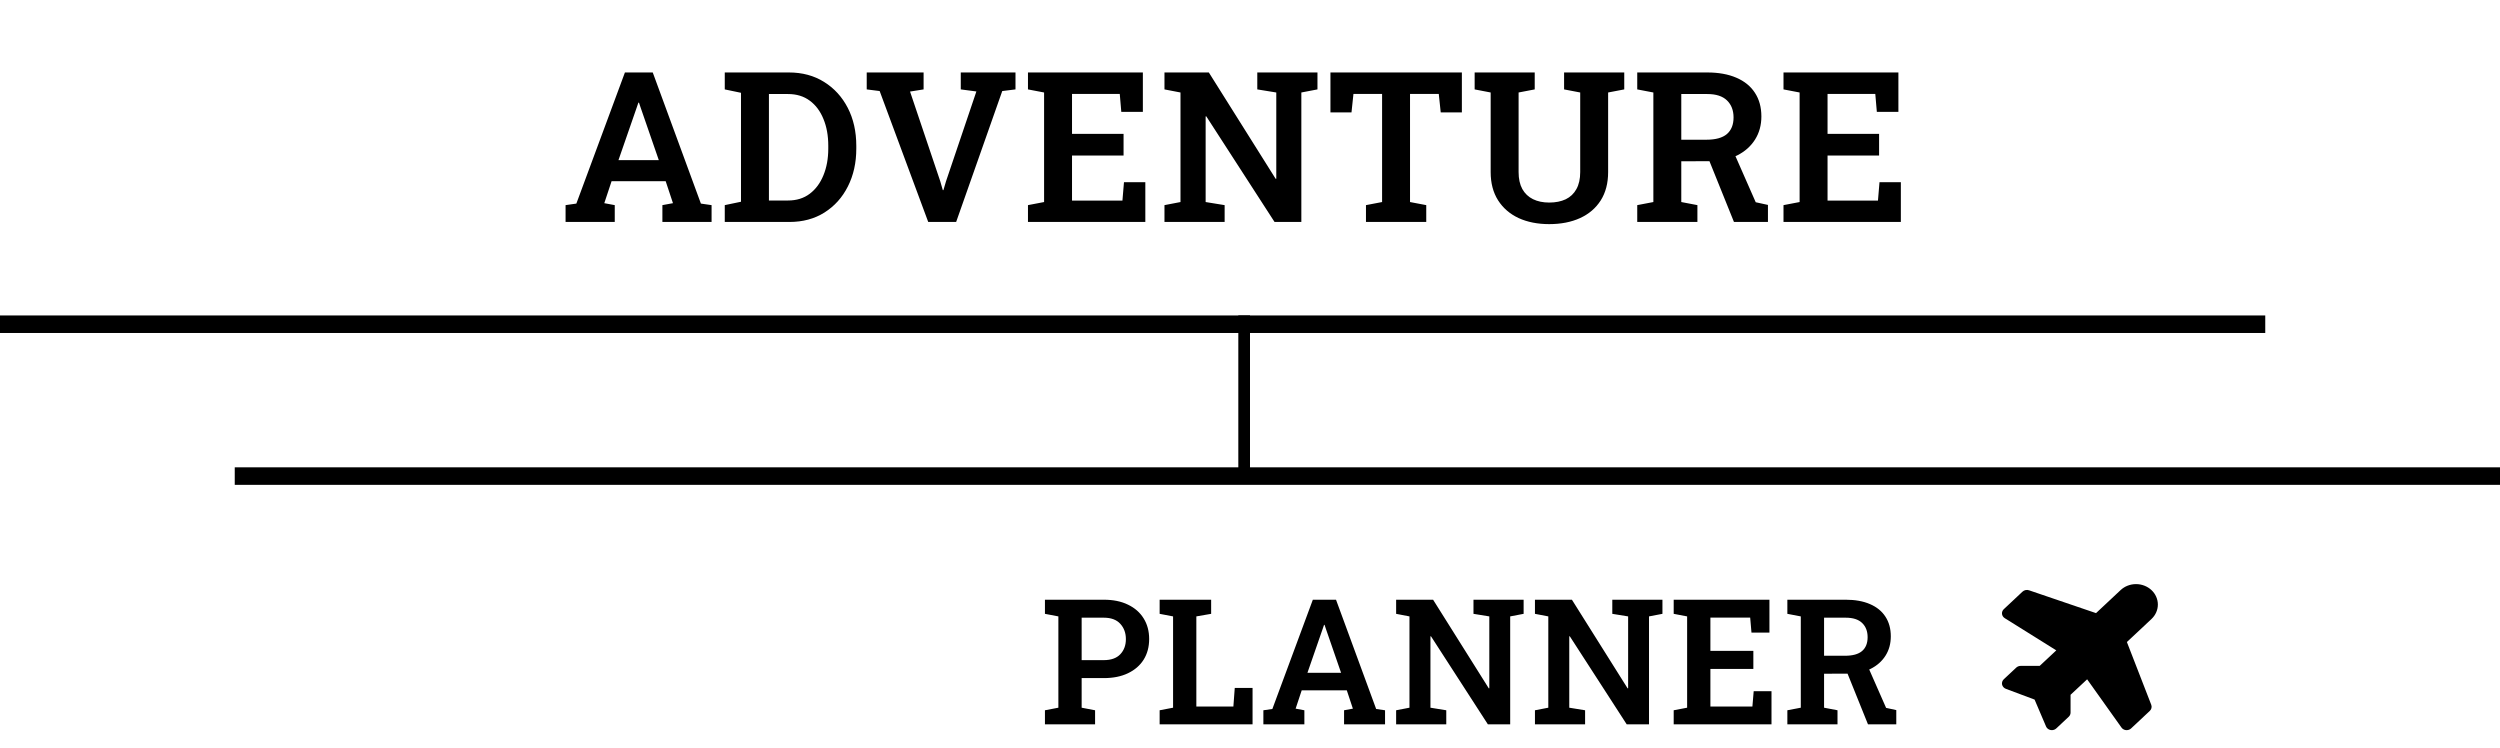
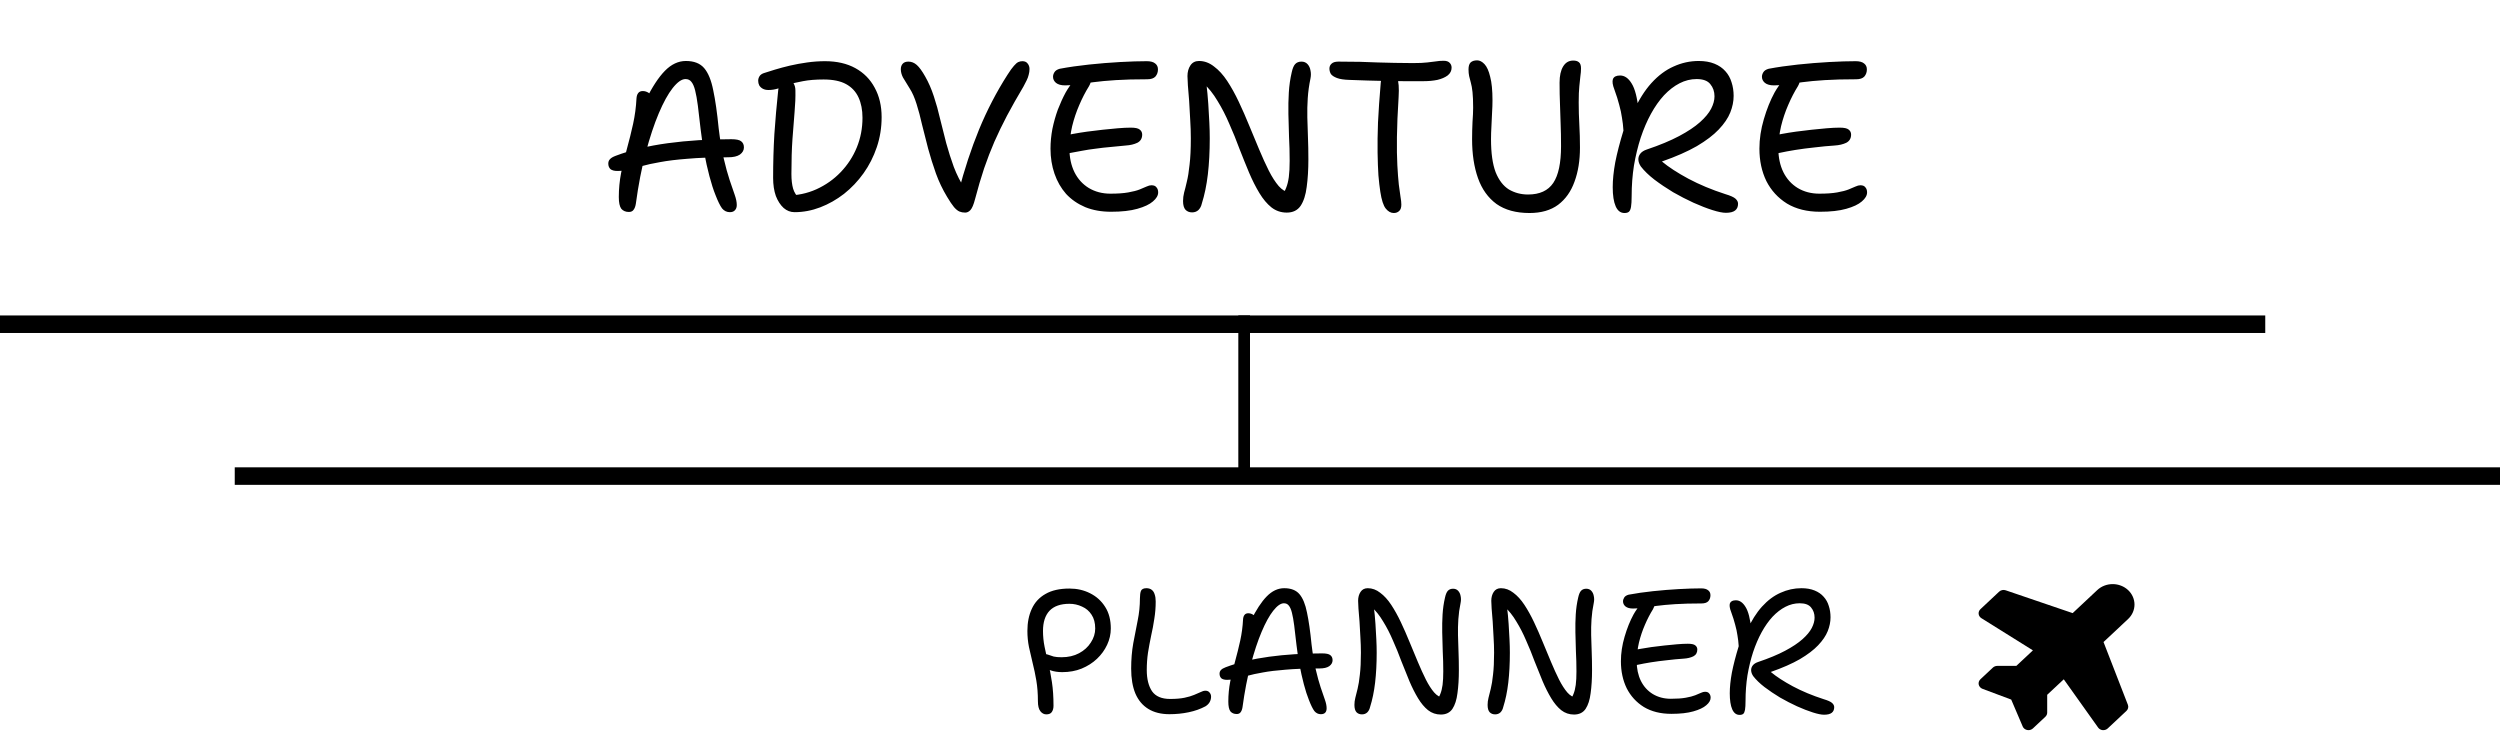
<svg xmlns="http://www.w3.org/2000/svg" width="214" height="64" viewBox="0 0 214 64" fill="none">
  <line y1="27.753" x2="193.906" y2="27.753" stroke="black" stroke-width="1.5" />
  <line x1="20.094" y1="40.753" x2="214" y2="40.753" stroke="black" stroke-width="1.5" />
  <line x1="106.5" y1="27" x2="106.5" y2="41" stroke="black" />
-   <path d="M48.413 19V17.559L49.336 17.427L53.493 6.203H55.875L59.997 17.427L60.911 17.559V19H56.701V17.559L57.606 17.392L56.982 15.511H52.351L51.727 17.392L52.623 17.559V19H48.413ZM52.94 13.709H56.394L54.82 9.156L54.697 8.787H54.645L54.513 9.174L52.94 13.709ZM62.04 19V17.559L63.429 17.269V7.943L62.04 7.653V6.203H63.429H67.534C68.676 6.203 69.678 6.473 70.539 7.012C71.407 7.551 72.083 8.292 72.57 9.235C73.056 10.179 73.299 11.263 73.299 12.487V12.725C73.299 13.932 73.059 15.01 72.578 15.959C72.104 16.902 71.436 17.646 70.575 18.191C69.719 18.73 68.72 19 67.578 19H62.04ZM65.82 17.163H67.454C68.187 17.163 68.808 16.97 69.318 16.583C69.828 16.196 70.217 15.669 70.487 15.001C70.762 14.333 70.9 13.574 70.9 12.725V12.47C70.9 11.608 70.762 10.847 70.487 10.185C70.217 9.517 69.828 8.995 69.318 8.62C68.808 8.239 68.187 8.049 67.454 8.049H65.82V17.163ZM79.456 19L75.299 7.794L74.191 7.653V6.203H79.06V7.653L77.9 7.838L80.484 15.511L80.704 16.275H80.757L80.976 15.528L83.578 7.829L82.242 7.653V6.203H86.926V7.653L85.793 7.794L81.846 19H79.456ZM87.994 19V17.559L89.374 17.295V7.917L87.994 7.653V6.203H97.829V9.578H95.983L95.852 8.04H91.765V11.459H96.177V13.313H91.765V17.172H96.08L96.212 15.599H98.04V19H87.994ZM99.679 19V17.559L101.05 17.295V7.917L99.679 7.653V6.203H101.05H103.476L109.198 15.309L109.25 15.3V7.917L107.624 7.653V6.203H111.395H112.775V7.653L111.395 7.917V19H109.101L103.256 9.956L103.203 9.965V17.295L104.829 17.559V19H99.679ZM116.927 19V17.559L118.307 17.295V8.04H115.855L115.688 9.622H113.886V6.203H125.136V9.622H123.326L123.159 8.04H120.698V17.295L122.087 17.559V19H116.927ZM132.611 19.185C131.621 19.185 130.748 19.012 129.992 18.666C129.242 18.314 128.656 17.808 128.234 17.145C127.812 16.477 127.601 15.672 127.601 14.729V7.917L126.23 7.653V6.203H131.372V7.653L129.992 7.917V14.729C129.992 15.309 130.098 15.792 130.309 16.179C130.525 16.565 130.83 16.855 131.223 17.049C131.615 17.242 132.078 17.339 132.611 17.339C133.156 17.339 133.628 17.245 134.026 17.058C134.425 16.864 134.729 16.574 134.94 16.188C135.157 15.801 135.266 15.315 135.266 14.729V7.917L133.886 7.653V6.203H139.036V7.653L137.656 7.917V14.729C137.656 15.678 137.445 16.486 137.023 17.154C136.601 17.816 136.013 18.32 135.257 18.666C134.501 19.012 133.619 19.185 132.611 19.185ZM140.148 19V17.559L141.528 17.295V7.917L140.148 7.653V6.203H146.142C147.109 6.203 147.938 6.353 148.629 6.651C149.326 6.95 149.857 7.381 150.22 7.943C150.589 8.506 150.774 9.18 150.774 9.965C150.774 10.715 150.592 11.377 150.229 11.951C149.865 12.525 149.356 12.977 148.699 13.305C148.049 13.627 147.293 13.791 146.432 13.797L143.918 13.806V17.295L145.298 17.559V19H140.148ZM148.427 19L146.124 13.287L148.322 12.839L150.29 17.312L151.336 17.541V19H148.427ZM143.918 11.96H146.063C146.854 11.96 147.44 11.799 147.821 11.477C148.201 11.148 148.392 10.674 148.392 10.053C148.392 9.443 148.204 8.957 147.829 8.594C147.454 8.23 146.892 8.049 146.142 8.049H143.918V11.96ZM152.668 19V17.559L154.047 17.295V7.917L152.668 7.653V6.203H162.503V9.578H160.657L160.525 8.04H156.438V11.459H160.85V13.313H156.438V17.172H160.753L160.885 15.599H162.713V19H152.668Z" fill="black" />
-   <path d="M89.447 62V60.799L90.597 60.579V52.764L89.447 52.544V51.336H90.597H94.486C95.291 51.336 95.982 51.477 96.559 51.761C97.14 52.039 97.586 52.432 97.899 52.94C98.211 53.443 98.368 54.029 98.368 54.698C98.368 55.372 98.211 55.96 97.899 56.463C97.586 56.961 97.14 57.349 96.559 57.627C95.982 57.906 95.291 58.045 94.486 58.045H92.589V60.579L93.739 60.799V62H89.447ZM92.589 56.507H94.486C95.111 56.507 95.582 56.338 95.899 56.002C96.217 55.665 96.376 55.235 96.376 54.712C96.376 54.185 96.217 53.748 95.899 53.401C95.582 53.05 95.111 52.874 94.486 52.874H92.589V56.507ZM99.265 62V60.799L100.415 60.579V52.764L99.265 52.544V51.336H100.415H102.407H103.674V52.544L102.407 52.764V60.477H105.578L105.695 58.887H107.219V62H99.265ZM108.145 62V60.799L108.914 60.689L112.379 51.336H114.363L117.799 60.689L118.56 60.799V62H115.052V60.799L115.806 60.66L115.286 59.092H111.426L110.906 60.66L111.654 60.799V62H108.145ZM111.917 57.591H114.796L113.485 53.797L113.382 53.489H113.338L113.228 53.812L111.917 57.591ZM119.509 62V60.799L120.651 60.579V52.764L119.509 52.544V51.336H120.651H122.673L127.441 58.924L127.485 58.916V52.764L126.13 52.544V51.336H129.272H130.422V52.544L129.272 52.764V62H127.36L122.49 54.463L122.446 54.471V60.579L123.801 60.799V62H119.509ZM131.392 62V60.799L132.535 60.579V52.764L131.392 52.544V51.336H132.535H134.556L139.324 58.924L139.368 58.916V52.764L138.013 52.544V51.336H141.155H142.305V52.544L141.155 52.764V62H139.244L134.373 54.463L134.329 54.471V60.579L135.684 60.799V62H131.392ZM143.268 62V60.799L144.418 60.579V52.764L143.268 52.544V51.336H151.464V54.148H149.926L149.816 52.867H146.41V55.716H150.087V57.261H146.41V60.477H150.006L150.116 59.166H151.64V62H143.268ZM152.998 62V60.799L154.148 60.579V52.764L152.998 52.544V51.336H157.993C158.799 51.336 159.49 51.46 160.066 51.709C160.647 51.959 161.089 52.317 161.392 52.786C161.699 53.255 161.853 53.816 161.853 54.471C161.853 55.096 161.702 55.648 161.399 56.126C161.096 56.605 160.671 56.98 160.125 57.254C159.583 57.523 158.953 57.659 158.235 57.664L156.14 57.671V60.579L157.29 60.799V62H152.998ZM159.898 62L157.979 57.239L159.81 56.866L161.45 60.594L162.322 60.784V62H159.898ZM156.14 56.133H157.927C158.587 56.133 159.075 55.999 159.392 55.73C159.71 55.457 159.868 55.062 159.868 54.544C159.868 54.036 159.712 53.631 159.4 53.328C159.087 53.025 158.618 52.874 157.993 52.874H156.14V56.133Z" fill="black" />
-   <path d="M184.147 60.329C184.182 60.418 184.188 60.515 184.166 60.608C184.144 60.701 184.095 60.786 184.023 60.853L182.422 62.353C182.372 62.4 182.313 62.437 182.248 62.462C182.184 62.487 182.114 62.5 182.044 62.5C182.026 62.501 182.009 62.501 181.991 62.5C181.913 62.493 181.837 62.469 181.769 62.431C181.701 62.393 181.643 62.342 181.6 62.28L178.659 58.148L177.24 59.474V61C177.24 61.132 177.184 61.259 177.084 61.353C177.084 61.353 176.15 62.232 176.025 62.346C175.973 62.397 175.909 62.437 175.839 62.463C175.709 62.513 175.562 62.512 175.432 62.461C175.302 62.41 175.199 62.313 175.145 62.191L175.141 62.182L174.16 59.884L171.703 58.964C171.621 58.933 171.548 58.884 171.492 58.82C171.435 58.757 171.396 58.681 171.378 58.6C171.36 58.519 171.364 58.435 171.39 58.356C171.415 58.277 171.461 58.205 171.523 58.146L172.591 57.146C172.641 57.1 172.7 57.063 172.765 57.038C172.83 57.013 172.9 57 172.97 57H174.598L176.017 55.671L171.607 52.916C171.541 52.875 171.486 52.82 171.445 52.757C171.404 52.694 171.379 52.622 171.371 52.549C171.364 52.475 171.373 52.401 171.4 52.331C171.427 52.261 171.469 52.198 171.525 52.146L173.126 50.646C173.198 50.578 173.289 50.532 173.388 50.511C173.487 50.49 173.591 50.497 173.686 50.529L179.42 52.483L181.524 50.512C181.874 50.184 182.349 49.999 182.845 49.999C183.09 49.999 183.333 50.045 183.559 50.133C183.786 50.221 183.992 50.349 184.166 50.512C184.339 50.674 184.477 50.867 184.57 51.08C184.664 51.292 184.713 51.52 184.713 51.749C184.713 51.979 184.664 52.207 184.57 52.419C184.477 52.631 184.339 52.824 184.166 52.987L182.062 54.958L184.147 60.329Z" fill="black" />
+   <path d="M62.474 18.162C62.21 18.162 61.988 18.054 61.808 17.838C61.64 17.61 61.454 17.232 61.25 16.704C61.07 16.26 60.896 15.72 60.728 15.084C60.56 14.448 60.41 13.776 60.278 13.068C60.146 12.36 60.044 11.688 59.972 11.052C59.888 10.272 59.81 9.606 59.738 9.054C59.666 8.502 59.588 8.064 59.504 7.74C59.42 7.404 59.312 7.158 59.18 7.002C59.06 6.846 58.892 6.768 58.676 6.768C58.352 6.768 57.986 7.026 57.578 7.542C57.182 8.046 56.786 8.766 56.39 9.702C55.994 10.638 55.622 11.76 55.274 13.068C54.926 14.376 54.644 15.834 54.428 17.442C54.392 17.67 54.326 17.844 54.23 17.964C54.146 18.084 54.014 18.144 53.834 18.144C53.558 18.144 53.342 18.054 53.186 17.874C53.042 17.682 52.97 17.346 52.97 16.866C52.97 16.17 53.036 15.48 53.168 14.796C53.312 14.1 53.48 13.404 53.672 12.708C53.864 12.012 54.038 11.31 54.194 10.602C54.35 9.882 54.446 9.162 54.482 8.442C54.494 8.238 54.542 8.082 54.626 7.974C54.71 7.854 54.842 7.794 55.022 7.794C55.19 7.794 55.352 7.842 55.508 7.938C55.664 8.034 55.808 8.184 55.94 8.388L55.274 8.568C55.826 7.452 56.372 6.618 56.912 6.066C57.464 5.502 58.064 5.22 58.712 5.22C59.408 5.22 59.93 5.424 60.278 5.832C60.626 6.24 60.884 6.87 61.052 7.722C61.232 8.562 61.388 9.654 61.52 10.998C61.64 11.994 61.784 12.852 61.952 13.572C62.12 14.292 62.288 14.904 62.456 15.408C62.624 15.912 62.768 16.332 62.888 16.668C63.008 17.004 63.068 17.298 63.068 17.55C63.068 17.742 63.014 17.892 62.906 18C62.81 18.108 62.666 18.162 62.474 18.162ZM52.844 14.634C52.58 14.634 52.382 14.58 52.25 14.472C52.13 14.352 52.07 14.196 52.07 14.004C52.07 13.848 52.118 13.722 52.214 13.626C52.31 13.518 52.472 13.422 52.7 13.338C53.996 12.846 55.484 12.486 57.164 12.258C58.844 12.03 60.656 11.916 62.6 11.916C63.02 11.916 63.302 11.976 63.446 12.096C63.602 12.216 63.68 12.39 63.68 12.618C63.68 12.858 63.566 13.062 63.338 13.23C63.11 13.386 62.774 13.464 62.33 13.464C60.95 13.464 59.792 13.506 58.856 13.59C57.92 13.662 57.134 13.758 56.498 13.878C55.874 13.986 55.352 14.1 54.932 14.22C54.512 14.34 54.14 14.442 53.816 14.526C53.504 14.598 53.18 14.634 52.844 14.634ZM68.015 18.162C67.667 18.162 67.355 18.042 67.079 17.802C66.803 17.55 66.581 17.208 66.413 16.776C66.257 16.332 66.179 15.816 66.179 15.228C66.179 13.932 66.215 12.678 66.287 11.466C66.371 10.242 66.479 9.006 66.611 7.758C66.647 7.41 66.725 7.164 66.845 7.02C66.965 6.864 67.151 6.786 67.403 6.786C67.595 6.786 67.757 6.882 67.889 7.074C68.021 7.254 68.087 7.476 68.087 7.74C68.099 8.304 68.075 8.922 68.015 9.594C67.955 10.266 67.895 11.034 67.835 11.898C67.775 12.75 67.745 13.746 67.745 14.886C67.745 15.39 67.793 15.81 67.889 16.146C67.985 16.47 68.171 16.764 68.447 17.028L67.277 16.74C68.225 16.74 69.095 16.56 69.887 16.2C70.679 15.84 71.369 15.354 71.957 14.742C72.557 14.118 73.019 13.41 73.343 12.618C73.667 11.826 73.829 10.98 73.829 10.08C73.829 9.408 73.715 8.826 73.487 8.334C73.259 7.842 72.905 7.464 72.425 7.2C71.945 6.936 71.303 6.804 70.499 6.804C69.815 6.804 69.227 6.852 68.735 6.948C68.255 7.032 67.841 7.134 67.493 7.254C67.157 7.374 66.857 7.482 66.593 7.578C66.329 7.662 66.059 7.704 65.783 7.704C65.591 7.704 65.429 7.668 65.297 7.596C65.165 7.524 65.063 7.428 64.991 7.308C64.931 7.188 64.901 7.056 64.901 6.912C64.901 6.78 64.937 6.654 65.009 6.534C65.081 6.414 65.201 6.324 65.369 6.264C65.633 6.18 65.957 6.078 66.341 5.958C66.737 5.838 67.163 5.724 67.619 5.616C68.087 5.508 68.579 5.418 69.095 5.346C69.611 5.274 70.121 5.238 70.625 5.238C71.633 5.238 72.497 5.436 73.217 5.832C73.937 6.228 74.489 6.786 74.873 7.506C75.269 8.226 75.467 9.066 75.467 10.026C75.467 10.926 75.329 11.784 75.053 12.6C74.777 13.416 74.399 14.16 73.919 14.832C73.439 15.504 72.881 16.092 72.245 16.596C71.609 17.088 70.931 17.472 70.211 17.748C69.491 18.024 68.759 18.162 68.015 18.162ZM82.618 18.198C82.438 18.198 82.276 18.168 82.132 18.108C81.988 18.048 81.832 17.922 81.664 17.73C81.496 17.526 81.298 17.232 81.07 16.848C80.686 16.212 80.368 15.546 80.116 14.85C79.864 14.142 79.642 13.434 79.45 12.726C79.258 12.006 79.084 11.322 78.928 10.674C78.784 10.026 78.628 9.438 78.46 8.91C78.292 8.37 78.1 7.932 77.884 7.596C77.62 7.176 77.422 6.852 77.29 6.624C77.17 6.384 77.11 6.15 77.11 5.922C77.11 5.73 77.164 5.574 77.272 5.454C77.38 5.334 77.542 5.274 77.758 5.274C78.022 5.274 78.262 5.37 78.478 5.562C78.694 5.754 78.934 6.084 79.198 6.552C79.486 7.056 79.732 7.62 79.936 8.244C80.14 8.856 80.32 9.504 80.476 10.188C80.644 10.872 80.818 11.562 80.998 12.258C81.19 12.954 81.406 13.632 81.646 14.292C81.898 14.952 82.21 15.57 82.582 16.146L82.042 16.452C82.546 14.52 83.134 12.732 83.806 11.088C84.49 9.432 85.3 7.872 86.236 6.408C86.464 6.048 86.65 5.79 86.794 5.634C86.938 5.466 87.064 5.358 87.172 5.31C87.28 5.262 87.394 5.238 87.514 5.238C87.718 5.238 87.868 5.304 87.964 5.436C88.072 5.568 88.126 5.724 88.126 5.904C88.126 6.072 88.102 6.24 88.054 6.408C88.018 6.564 87.958 6.726 87.874 6.894C87.802 7.05 87.712 7.224 87.604 7.416C87.076 8.304 86.608 9.132 86.2 9.9C85.804 10.656 85.444 11.4 85.12 12.132C84.808 12.852 84.514 13.614 84.238 14.418C83.974 15.21 83.716 16.086 83.464 17.046C83.344 17.514 83.212 17.826 83.068 17.982C82.936 18.126 82.786 18.198 82.618 18.198ZM95.107 18.126C94.279 18.126 93.541 17.994 92.893 17.73C92.245 17.454 91.699 17.076 91.255 16.596C90.823 16.104 90.493 15.528 90.265 14.868C90.037 14.208 89.923 13.494 89.923 12.726C89.923 12.174 89.977 11.61 90.085 11.034C90.205 10.458 90.361 9.906 90.553 9.378C90.757 8.85 90.979 8.364 91.219 7.92C91.435 7.536 91.669 7.206 91.921 6.93C92.173 6.654 92.461 6.516 92.785 6.516C92.953 6.516 93.091 6.546 93.199 6.606C93.307 6.654 93.367 6.744 93.379 6.876C93.391 6.996 93.337 7.164 93.217 7.38C92.917 7.86 92.641 8.394 92.389 8.982C92.137 9.558 91.933 10.164 91.777 10.8C91.633 11.424 91.555 12.06 91.543 12.708C91.543 13.476 91.687 14.154 91.975 14.742C92.263 15.318 92.671 15.768 93.199 16.092C93.739 16.416 94.357 16.578 95.053 16.578C95.677 16.578 96.187 16.542 96.583 16.47C96.991 16.398 97.315 16.314 97.555 16.218C97.795 16.11 97.993 16.026 98.149 15.966C98.305 15.894 98.443 15.858 98.563 15.858C98.767 15.858 98.911 15.918 98.995 16.038C99.091 16.146 99.139 16.29 99.139 16.47C99.139 16.734 98.989 16.992 98.689 17.244C98.401 17.496 97.957 17.706 97.357 17.874C96.769 18.042 96.019 18.126 95.107 18.126ZM91.651 13.086C91.399 13.146 91.195 13.146 91.039 13.086C90.895 13.014 90.787 12.912 90.715 12.78C90.655 12.636 90.625 12.492 90.625 12.348C90.625 12.144 90.727 11.964 90.931 11.808C91.147 11.64 91.447 11.526 91.831 11.466C92.215 11.394 92.623 11.328 93.055 11.268C93.499 11.208 93.943 11.154 94.387 11.106C94.843 11.058 95.275 11.016 95.683 10.98C96.103 10.944 96.475 10.926 96.799 10.926C97.171 10.926 97.423 10.98 97.555 11.088C97.699 11.196 97.771 11.34 97.771 11.52C97.771 11.844 97.633 12.078 97.357 12.222C97.081 12.354 96.751 12.432 96.367 12.456C95.947 12.492 95.515 12.534 95.071 12.582C94.639 12.618 94.213 12.666 93.793 12.726C93.385 12.774 92.995 12.834 92.623 12.906C92.263 12.966 91.939 13.026 91.651 13.086ZM91.165 7.308C90.829 7.308 90.571 7.236 90.391 7.092C90.223 6.948 90.139 6.774 90.139 6.57C90.139 6.438 90.181 6.306 90.265 6.174C90.349 6.042 90.499 5.946 90.715 5.886C91.483 5.742 92.317 5.622 93.217 5.526C94.129 5.43 95.017 5.358 95.881 5.31C96.757 5.262 97.519 5.238 98.167 5.238C98.491 5.238 98.731 5.304 98.887 5.436C99.043 5.556 99.121 5.724 99.121 5.94C99.121 6.18 99.049 6.384 98.905 6.552C98.761 6.708 98.527 6.786 98.203 6.786C97.159 6.786 96.259 6.81 95.503 6.858C94.759 6.906 94.117 6.966 93.577 7.038C93.049 7.11 92.587 7.176 92.191 7.236C91.807 7.284 91.465 7.308 91.165 7.308ZM102.043 18.18C101.815 18.18 101.629 18.108 101.485 17.964C101.341 17.808 101.269 17.556 101.269 17.208C101.269 16.968 101.299 16.728 101.359 16.488C101.431 16.236 101.509 15.924 101.593 15.552C101.689 15.168 101.767 14.682 101.827 14.094C101.899 13.506 101.935 12.756 101.935 11.844C101.935 11.328 101.917 10.794 101.881 10.242C101.857 9.678 101.827 9.144 101.791 8.64C101.755 8.124 101.719 7.68 101.683 7.308C101.659 6.924 101.647 6.66 101.647 6.516C101.647 6.156 101.731 5.85 101.899 5.598C102.067 5.346 102.313 5.22 102.637 5.22C103.093 5.22 103.519 5.376 103.915 5.688C104.323 5.988 104.701 6.402 105.049 6.93C105.397 7.458 105.727 8.052 106.039 8.712C106.351 9.372 106.651 10.056 106.939 10.764C107.227 11.46 107.509 12.138 107.785 12.798C108.061 13.458 108.337 14.064 108.613 14.616C108.889 15.156 109.171 15.594 109.459 15.93C109.747 16.254 110.053 16.434 110.377 16.47L109.675 16.812C109.855 16.584 109.993 16.344 110.089 16.092C110.197 15.828 110.275 15.516 110.323 15.156C110.371 14.784 110.395 14.322 110.395 13.77C110.395 13.062 110.377 12.378 110.341 11.718C110.317 11.046 110.299 10.392 110.287 9.756C110.275 9.12 110.287 8.508 110.323 7.92C110.359 7.32 110.443 6.738 110.575 6.174C110.647 5.85 110.743 5.622 110.863 5.49C110.995 5.346 111.175 5.274 111.403 5.274C111.619 5.274 111.793 5.346 111.925 5.49C112.057 5.634 112.141 5.814 112.177 6.03C112.225 6.246 112.225 6.474 112.177 6.714C112.057 7.29 111.979 7.854 111.943 8.406C111.907 8.946 111.895 9.492 111.907 10.044C111.919 10.584 111.937 11.154 111.961 11.754C111.985 12.342 111.997 12.972 111.997 13.644C111.997 14.52 111.949 15.306 111.853 16.002C111.769 16.686 111.595 17.226 111.331 17.622C111.067 18.006 110.671 18.198 110.143 18.198C109.651 18.198 109.213 18.048 108.829 17.748C108.457 17.448 108.115 17.04 107.803 16.524C107.491 16.008 107.197 15.426 106.921 14.778C106.645 14.118 106.369 13.434 106.093 12.726C105.829 12.006 105.541 11.298 105.229 10.602C104.929 9.894 104.593 9.24 104.221 8.64C103.861 8.028 103.447 7.512 102.979 7.092L103.249 7.02C103.333 7.704 103.393 8.328 103.429 8.892C103.465 9.456 103.495 9.984 103.519 10.476C103.543 10.956 103.555 11.412 103.555 11.844C103.555 12.972 103.501 13.998 103.393 14.922C103.285 15.846 103.111 16.686 102.871 17.442C102.823 17.658 102.727 17.838 102.583 17.982C102.439 18.114 102.259 18.18 102.043 18.18ZM119.307 18.234C119.055 18.234 118.827 18.108 118.623 17.856C118.419 17.604 118.263 17.124 118.155 16.416C118.095 16.032 118.041 15.564 117.993 15.012C117.957 14.46 117.933 13.812 117.921 13.068C117.909 12.312 117.921 11.448 117.957 10.476C118.005 9.492 118.083 8.364 118.191 7.092C118.215 6.816 118.281 6.6 118.389 6.444C118.509 6.276 118.665 6.192 118.857 6.192C119.229 6.192 119.475 6.348 119.595 6.66C119.727 6.972 119.769 7.524 119.721 8.316C119.637 9.636 119.589 10.776 119.577 11.736C119.565 12.684 119.577 13.488 119.613 14.148C119.649 14.808 119.691 15.36 119.739 15.804C119.799 16.236 119.847 16.584 119.883 16.848C119.931 17.112 119.955 17.334 119.955 17.514C119.955 17.766 119.895 17.946 119.775 18.054C119.655 18.174 119.499 18.234 119.307 18.234ZM121.899 6.948C121.239 6.948 120.633 6.948 120.081 6.948C119.541 6.948 119.031 6.942 118.551 6.93C118.071 6.918 117.585 6.906 117.093 6.894C116.613 6.882 116.091 6.864 115.527 6.84C115.059 6.828 114.699 6.774 114.447 6.678C114.195 6.582 114.021 6.468 113.925 6.336C113.841 6.192 113.799 6.036 113.799 5.868C113.799 5.7 113.859 5.562 113.979 5.454C114.099 5.334 114.297 5.274 114.573 5.274C115.269 5.274 115.887 5.28 116.427 5.292C116.967 5.304 117.471 5.322 117.939 5.346C118.419 5.358 118.899 5.37 119.379 5.382C119.859 5.394 120.381 5.4 120.945 5.4C121.473 5.4 121.881 5.382 122.169 5.346C122.457 5.31 122.703 5.28 122.907 5.256C123.111 5.22 123.333 5.202 123.573 5.202C123.813 5.202 123.987 5.262 124.095 5.382C124.203 5.49 124.257 5.628 124.257 5.796C124.257 6.06 124.143 6.282 123.915 6.462C123.687 6.63 123.393 6.756 123.033 6.84C122.673 6.912 122.295 6.948 121.899 6.948ZM130.925 18.234C129.773 18.234 128.831 17.976 128.099 17.46C127.379 16.932 126.851 16.194 126.515 15.246C126.179 14.298 126.011 13.188 126.011 11.916C126.011 11.424 126.023 10.932 126.047 10.44C126.083 9.948 126.101 9.54 126.101 9.216C126.101 8.664 126.083 8.22 126.047 7.884C126.011 7.548 125.963 7.278 125.903 7.074C125.855 6.858 125.807 6.672 125.759 6.516C125.723 6.348 125.705 6.156 125.705 5.94C125.705 5.664 125.765 5.466 125.885 5.346C126.017 5.226 126.203 5.166 126.443 5.166C126.659 5.166 126.869 5.274 127.073 5.49C127.277 5.706 127.439 6.066 127.559 6.57C127.691 7.062 127.757 7.734 127.757 8.586C127.757 8.91 127.745 9.264 127.721 9.648C127.709 10.02 127.691 10.404 127.667 10.8C127.643 11.196 127.631 11.568 127.631 11.916C127.631 13.104 127.763 14.046 128.027 14.742C128.303 15.426 128.681 15.918 129.161 16.218C129.653 16.506 130.199 16.65 130.799 16.65C131.795 16.65 132.515 16.32 132.959 15.66C133.403 15 133.625 13.95 133.625 12.51C133.625 11.79 133.613 11.148 133.589 10.584C133.577 10.02 133.559 9.468 133.535 8.928C133.511 8.376 133.499 7.758 133.499 7.074C133.499 6.486 133.601 6.024 133.805 5.688C134.009 5.352 134.297 5.184 134.669 5.184C134.885 5.184 135.047 5.232 135.155 5.328C135.275 5.424 135.335 5.598 135.335 5.85C135.335 6.066 135.317 6.288 135.281 6.516C135.257 6.744 135.227 7.032 135.191 7.38C135.155 7.716 135.137 8.178 135.137 8.766C135.137 9.402 135.155 10.038 135.191 10.674C135.227 11.298 135.245 11.952 135.245 12.636C135.245 13.74 135.089 14.712 134.777 15.552C134.477 16.392 134.009 17.052 133.373 17.532C132.737 18 131.921 18.234 130.925 18.234ZM139.057 18.234C138.721 18.234 138.469 18.042 138.301 17.658C138.133 17.274 138.049 16.728 138.049 16.02C138.049 15.396 138.121 14.688 138.265 13.896C138.421 13.104 138.655 12.198 138.967 11.178C138.943 10.782 138.901 10.416 138.841 10.08C138.793 9.732 138.715 9.366 138.607 8.982C138.511 8.598 138.373 8.16 138.193 7.668C138.037 7.272 137.995 6.972 138.067 6.768C138.151 6.564 138.355 6.462 138.679 6.462C139.063 6.462 139.393 6.69 139.669 7.146C139.957 7.602 140.155 8.376 140.263 9.468L139.813 9.576C140.269 8.568 140.785 7.746 141.361 7.11C141.949 6.462 142.585 5.988 143.269 5.688C143.953 5.376 144.667 5.22 145.411 5.22C145.927 5.22 146.377 5.298 146.761 5.454C147.145 5.61 147.457 5.826 147.697 6.102C147.937 6.366 148.111 6.678 148.219 7.038C148.339 7.398 148.399 7.788 148.399 8.208C148.399 8.676 148.303 9.15 148.111 9.63C147.919 10.11 147.589 10.596 147.121 11.088C146.665 11.568 146.041 12.042 145.249 12.51C144.457 12.966 143.461 13.404 142.261 13.824C142.837 14.304 143.593 14.796 144.529 15.3C145.477 15.804 146.527 16.242 147.679 16.614C148.123 16.746 148.417 16.878 148.561 17.01C148.705 17.142 148.777 17.286 148.777 17.442C148.777 17.694 148.693 17.886 148.525 18.018C148.357 18.15 148.093 18.216 147.733 18.216C147.457 18.216 147.073 18.138 146.581 17.982C146.089 17.826 145.549 17.616 144.961 17.352C144.385 17.088 143.803 16.788 143.215 16.452C142.639 16.104 142.105 15.744 141.613 15.372C141.133 15 140.749 14.628 140.461 14.256C140.329 14.064 140.257 13.872 140.245 13.68C140.233 13.488 140.287 13.314 140.407 13.158C140.527 13.002 140.713 12.882 140.965 12.798C142.069 12.426 142.993 12.042 143.737 11.646C144.481 11.25 145.075 10.854 145.519 10.458C145.963 10.062 146.281 9.678 146.473 9.306C146.665 8.934 146.761 8.58 146.761 8.244C146.761 7.836 146.641 7.488 146.401 7.2C146.173 6.912 145.783 6.768 145.231 6.768C144.727 6.768 144.241 6.888 143.773 7.128C143.305 7.368 142.861 7.71 142.441 8.154C142.033 8.598 141.661 9.126 141.325 9.738C140.989 10.35 140.695 11.034 140.443 11.79C140.203 12.534 140.011 13.326 139.867 14.166C139.735 15.006 139.669 15.882 139.669 16.794C139.669 17.19 139.651 17.496 139.615 17.712C139.579 17.916 139.519 18.054 139.435 18.126C139.351 18.198 139.225 18.234 139.057 18.234ZM155.79 18.126C154.686 18.126 153.744 17.892 152.964 17.424C152.196 16.944 151.608 16.302 151.2 15.498C150.804 14.682 150.606 13.758 150.606 12.726C150.606 11.898 150.732 11.058 150.984 10.206C151.236 9.342 151.542 8.58 151.902 7.92C152.118 7.536 152.352 7.206 152.604 6.93C152.856 6.654 153.144 6.516 153.468 6.516C153.636 6.516 153.774 6.546 153.882 6.606C153.99 6.654 154.05 6.744 154.062 6.876C154.074 6.996 154.02 7.164 153.9 7.38C153.6 7.86 153.324 8.394 153.072 8.982C152.82 9.558 152.616 10.164 152.46 10.8C152.316 11.424 152.238 12.06 152.226 12.708C152.226 13.476 152.37 14.154 152.658 14.742C152.946 15.318 153.354 15.768 153.882 16.092C154.422 16.416 155.04 16.578 155.736 16.578C156.36 16.578 156.87 16.542 157.266 16.47C157.674 16.398 157.998 16.314 158.238 16.218C158.478 16.11 158.676 16.026 158.832 15.966C158.988 15.894 159.126 15.858 159.246 15.858C159.45 15.858 159.594 15.918 159.678 16.038C159.774 16.146 159.822 16.29 159.822 16.47C159.822 16.734 159.672 16.992 159.372 17.244C159.084 17.496 158.64 17.706 158.04 17.874C157.452 18.042 156.702 18.126 155.79 18.126ZM152.334 13.086C152.082 13.146 151.878 13.146 151.722 13.086C151.578 13.014 151.47 12.912 151.398 12.78C151.338 12.636 151.308 12.492 151.308 12.348C151.308 12.144 151.41 11.964 151.614 11.808C151.83 11.64 152.13 11.526 152.514 11.466C152.898 11.394 153.306 11.328 153.738 11.268C154.182 11.208 154.626 11.154 155.07 11.106C155.526 11.058 155.958 11.016 156.366 10.98C156.786 10.944 157.158 10.926 157.482 10.926C157.854 10.926 158.106 10.98 158.238 11.088C158.382 11.196 158.454 11.34 158.454 11.52C158.454 11.844 158.316 12.078 158.04 12.222C157.764 12.354 157.434 12.432 157.05 12.456C156.498 12.492 155.928 12.546 155.34 12.618C154.764 12.678 154.212 12.75 153.684 12.834C153.168 12.918 152.718 13.002 152.334 13.086ZM151.848 7.308C151.512 7.308 151.254 7.236 151.074 7.092C150.906 6.948 150.822 6.774 150.822 6.57C150.822 6.438 150.864 6.306 150.948 6.174C151.032 6.042 151.182 5.946 151.398 5.886C152.166 5.742 153 5.622 153.9 5.526C154.812 5.43 155.7 5.358 156.564 5.31C157.44 5.262 158.202 5.238 158.85 5.238C159.174 5.238 159.414 5.304 159.57 5.436C159.726 5.556 159.804 5.724 159.804 5.94C159.804 6.18 159.732 6.384 159.588 6.552C159.444 6.708 159.21 6.786 158.886 6.786C157.842 6.786 156.942 6.81 156.186 6.858C155.442 6.906 154.8 6.966 154.26 7.038C153.732 7.11 153.27 7.176 152.874 7.236C152.49 7.284 152.148 7.308 151.848 7.308Z" fill="black" />
+   <path d="M89.565 61.15C89.365 61.15 89.195 61.06 89.055 60.88C88.915 60.7 88.845 60.415 88.845 60.025C88.845 59.375 88.8 58.785 88.71 58.255C88.62 57.725 88.515 57.225 88.395 56.755C88.285 56.285 88.18 55.83 88.08 55.39C87.99 54.94 87.945 54.48 87.945 54.01C87.945 53.29 88.07 52.66 88.32 52.12C88.57 51.57 88.96 51.145 89.49 50.845C90.02 50.535 90.705 50.38 91.545 50.38C92.195 50.38 92.785 50.515 93.315 50.785C93.855 51.055 94.285 51.445 94.605 51.955C94.925 52.455 95.085 53.07 95.085 53.8C95.085 54.28 94.98 54.745 94.77 55.195C94.56 55.645 94.27 56.045 93.9 56.395C93.53 56.745 93.09 57.025 92.58 57.235C92.08 57.435 91.53 57.535 90.93 57.535C90.56 57.535 90.23 57.485 89.94 57.385C89.65 57.285 89.42 57.15 89.25 56.98C89.08 56.81 88.995 56.635 88.995 56.455C88.995 56.305 89.035 56.19 89.115 56.11C89.205 56.03 89.305 55.99 89.415 55.99C89.555 55.99 89.68 56.015 89.79 56.065C89.9 56.105 90.035 56.15 90.195 56.2C90.365 56.24 90.59 56.26 90.87 56.26C91.44 56.26 91.94 56.145 92.37 55.915C92.8 55.685 93.135 55.38 93.375 55C93.625 54.62 93.75 54.22 93.75 53.8C93.75 53.32 93.645 52.925 93.435 52.615C93.235 52.305 92.965 52.075 92.625 51.925C92.285 51.765 91.925 51.685 91.545 51.685C90.785 51.685 90.215 51.885 89.835 52.285C89.465 52.685 89.28 53.26 89.28 54.01C89.28 54.46 89.325 54.91 89.415 55.36C89.505 55.8 89.61 56.265 89.73 56.755C89.85 57.245 89.955 57.79 90.045 58.39C90.135 58.98 90.18 59.655 90.18 60.415C90.18 60.635 90.13 60.815 90.03 60.955C89.94 61.085 89.785 61.15 89.565 61.15ZM100.098 61.135C99.388 61.135 98.788 60.985 98.298 60.685C97.808 60.385 97.438 59.945 97.188 59.365C96.948 58.785 96.828 58.075 96.828 57.235C96.828 56.455 96.888 55.73 97.008 55.06C97.138 54.39 97.263 53.745 97.383 53.125C97.513 52.495 97.578 51.86 97.578 51.22C97.578 50.94 97.608 50.725 97.668 50.575C97.738 50.425 97.893 50.35 98.133 50.35C98.313 50.35 98.463 50.395 98.583 50.485C98.703 50.575 98.788 50.705 98.838 50.875C98.898 51.045 98.928 51.25 98.928 51.49C98.928 52 98.888 52.495 98.808 52.975C98.738 53.455 98.648 53.935 98.538 54.415C98.438 54.895 98.348 55.38 98.268 55.87C98.198 56.35 98.163 56.845 98.163 57.355C98.163 58.115 98.313 58.72 98.613 59.17C98.923 59.61 99.438 59.83 100.158 59.83C100.658 59.83 101.073 59.795 101.403 59.725C101.733 59.655 102.003 59.575 102.213 59.485C102.433 59.395 102.618 59.315 102.768 59.245C102.918 59.165 103.058 59.125 103.188 59.125C103.338 59.125 103.453 59.175 103.533 59.275C103.623 59.375 103.668 59.495 103.668 59.635C103.668 59.795 103.628 59.95 103.548 60.1C103.468 60.24 103.348 60.36 103.188 60.46C102.758 60.69 102.278 60.86 101.748 60.97C101.228 61.08 100.678 61.135 100.098 61.135ZM113.064 61.135C112.844 61.135 112.659 61.045 112.509 60.865C112.369 60.675 112.214 60.36 112.044 59.92C111.894 59.55 111.749 59.1 111.609 58.57C111.469 58.04 111.344 57.48 111.234 56.89C111.124 56.3 111.039 55.74 110.979 55.21C110.909 54.56 110.844 54.005 110.784 53.545C110.724 53.085 110.659 52.72 110.589 52.45C110.519 52.17 110.429 51.965 110.319 51.835C110.219 51.705 110.079 51.64 109.899 51.64C109.629 51.64 109.324 51.855 108.984 52.285C108.654 52.705 108.324 53.305 107.994 54.085C107.664 54.865 107.354 55.8 107.064 56.89C106.774 57.98 106.539 59.195 106.359 60.535C106.329 60.725 106.274 60.87 106.194 60.97C106.124 61.07 106.014 61.12 105.864 61.12C105.634 61.12 105.454 61.045 105.324 60.895C105.204 60.735 105.144 60.455 105.144 60.055C105.144 59.475 105.199 58.9 105.309 58.33C105.429 57.75 105.569 57.17 105.729 56.59C105.889 56.01 106.034 55.425 106.164 54.835C106.294 54.235 106.374 53.635 106.404 53.035C106.414 52.865 106.454 52.735 106.524 52.645C106.594 52.545 106.704 52.495 106.854 52.495C106.994 52.495 107.129 52.535 107.259 52.615C107.389 52.695 107.509 52.82 107.619 52.99L107.064 53.14C107.524 52.21 107.979 51.515 108.429 51.055C108.889 50.585 109.389 50.35 109.929 50.35C110.509 50.35 110.944 50.52 111.234 50.86C111.524 51.2 111.739 51.725 111.879 52.435C112.029 53.135 112.159 54.045 112.269 55.165C112.369 55.995 112.489 56.71 112.629 57.31C112.769 57.91 112.909 58.42 113.049 58.84C113.189 59.26 113.309 59.61 113.409 59.89C113.509 60.17 113.559 60.415 113.559 60.625C113.559 60.965 113.394 61.135 113.064 61.135ZM105.039 58.195C104.819 58.195 104.654 58.15 104.544 58.06C104.444 57.96 104.394 57.83 104.394 57.67C104.394 57.54 104.434 57.435 104.514 57.355C104.594 57.265 104.729 57.185 104.919 57.115C105.999 56.705 107.239 56.405 108.639 56.215C110.039 56.025 111.549 55.93 113.169 55.93C113.519 55.93 113.754 55.98 113.874 56.08C114.004 56.18 114.069 56.325 114.069 56.515C114.069 56.715 113.974 56.885 113.784 57.025C113.594 57.155 113.314 57.22 112.944 57.22C111.794 57.22 110.829 57.255 110.049 57.325C109.269 57.385 108.614 57.465 108.084 57.565C107.564 57.655 107.129 57.75 106.779 57.85C106.429 57.95 106.119 58.035 105.849 58.105C105.589 58.165 105.319 58.195 105.039 58.195ZM116.584 61.15C116.394 61.15 116.239 61.09 116.119 60.97C115.999 60.84 115.939 60.63 115.939 60.34C115.939 60.14 115.964 59.94 116.014 59.74C116.074 59.53 116.139 59.27 116.209 58.96C116.289 58.64 116.354 58.235 116.404 57.745C116.464 57.255 116.494 56.63 116.494 55.87C116.494 55.44 116.479 54.995 116.449 54.535C116.429 54.065 116.404 53.62 116.374 53.2C116.344 52.77 116.314 52.4 116.284 52.09C116.264 51.77 116.254 51.55 116.254 51.43C116.254 51.13 116.324 50.875 116.464 50.665C116.604 50.455 116.809 50.35 117.079 50.35C117.459 50.35 117.814 50.48 118.144 50.74C118.484 50.99 118.799 51.335 119.089 51.775C119.379 52.215 119.654 52.71 119.914 53.26C120.174 53.81 120.424 54.38 120.664 54.97C120.904 55.55 121.139 56.115 121.369 56.665C121.599 57.215 121.829 57.72 122.059 58.18C122.289 58.63 122.524 58.995 122.764 59.275C123.004 59.545 123.259 59.695 123.529 59.725L122.944 60.01C123.094 59.82 123.209 59.62 123.289 59.41C123.379 59.19 123.444 58.93 123.484 58.63C123.524 58.32 123.544 57.935 123.544 57.475C123.544 56.885 123.529 56.315 123.499 55.765C123.479 55.205 123.464 54.66 123.454 54.13C123.444 53.6 123.454 53.09 123.484 52.6C123.514 52.1 123.584 51.615 123.694 51.145C123.754 50.875 123.834 50.685 123.934 50.575C124.044 50.455 124.194 50.395 124.384 50.395C124.564 50.395 124.709 50.455 124.819 50.575C124.929 50.695 124.999 50.845 125.029 51.025C125.069 51.205 125.069 51.395 125.029 51.595C124.929 52.075 124.864 52.545 124.834 53.005C124.804 53.455 124.794 53.91 124.804 54.37C124.814 54.82 124.829 55.295 124.849 55.795C124.869 56.285 124.879 56.81 124.879 57.37C124.879 58.1 124.839 58.755 124.759 59.335C124.689 59.905 124.544 60.355 124.324 60.685C124.104 61.005 123.774 61.165 123.334 61.165C122.924 61.165 122.559 61.04 122.239 60.79C121.929 60.54 121.644 60.2 121.384 59.77C121.124 59.34 120.879 58.855 120.649 58.315C120.419 57.765 120.189 57.195 119.959 56.605C119.739 56.005 119.499 55.415 119.239 54.835C118.989 54.245 118.709 53.7 118.399 53.2C118.099 52.69 117.754 52.26 117.364 51.91L117.589 51.85C117.659 52.42 117.709 52.94 117.739 53.41C117.769 53.88 117.794 54.32 117.814 54.73C117.834 55.13 117.844 55.51 117.844 55.87C117.844 56.81 117.799 57.665 117.709 58.435C117.619 59.205 117.474 59.905 117.274 60.535C117.234 60.715 117.154 60.865 117.034 60.985C116.914 61.095 116.764 61.15 116.584 61.15ZM127.984 61.15C127.794 61.15 127.639 61.09 127.519 60.97C127.399 60.84 127.339 60.63 127.339 60.34C127.339 60.14 127.364 59.94 127.414 59.74C127.474 59.53 127.539 59.27 127.609 58.96C127.689 58.64 127.754 58.235 127.804 57.745C127.864 57.255 127.894 56.63 127.894 55.87C127.894 55.44 127.879 54.995 127.849 54.535C127.829 54.065 127.804 53.62 127.774 53.2C127.744 52.77 127.714 52.4 127.684 52.09C127.664 51.77 127.654 51.55 127.654 51.43C127.654 51.13 127.724 50.875 127.864 50.665C128.004 50.455 128.209 50.35 128.479 50.35C128.859 50.35 129.214 50.48 129.544 50.74C129.884 50.99 130.199 51.335 130.489 51.775C130.779 52.215 131.054 52.71 131.314 53.26C131.574 53.81 131.824 54.38 132.064 54.97C132.304 55.55 132.539 56.115 132.769 56.665C132.999 57.215 133.229 57.72 133.459 58.18C133.689 58.63 133.924 58.995 134.164 59.275C134.404 59.545 134.659 59.695 134.929 59.725L134.344 60.01C134.494 59.82 134.609 59.62 134.689 59.41C134.779 59.19 134.844 58.93 134.884 58.63C134.924 58.32 134.944 57.935 134.944 57.475C134.944 56.885 134.929 56.315 134.899 55.765C134.879 55.205 134.864 54.66 134.854 54.13C134.844 53.6 134.854 53.09 134.884 52.6C134.914 52.1 134.984 51.615 135.094 51.145C135.154 50.875 135.234 50.685 135.334 50.575C135.444 50.455 135.594 50.395 135.784 50.395C135.964 50.395 136.109 50.455 136.219 50.575C136.329 50.695 136.399 50.845 136.429 51.025C136.469 51.205 136.469 51.395 136.429 51.595C136.329 52.075 136.264 52.545 136.234 53.005C136.204 53.455 136.194 53.91 136.204 54.37C136.214 54.82 136.229 55.295 136.249 55.795C136.269 56.285 136.279 56.81 136.279 57.37C136.279 58.1 136.239 58.755 136.159 59.335C136.089 59.905 135.944 60.355 135.724 60.685C135.504 61.005 135.174 61.165 134.734 61.165C134.324 61.165 133.959 61.04 133.639 60.79C133.329 60.54 133.044 60.2 132.784 59.77C132.524 59.34 132.279 58.855 132.049 58.315C131.819 57.765 131.589 57.195 131.359 56.605C131.139 56.005 130.899 55.415 130.639 54.835C130.389 54.245 130.109 53.7 129.799 53.2C129.499 52.69 129.154 52.26 128.764 51.91L128.989 51.85C129.059 52.42 129.109 52.94 129.139 53.41C129.169 53.88 129.194 54.32 129.214 54.73C129.234 55.13 129.244 55.51 129.244 55.87C129.244 56.81 129.199 57.665 129.109 58.435C129.019 59.205 128.874 59.905 128.674 60.535C128.634 60.715 128.554 60.865 128.434 60.985C128.314 61.095 128.164 61.15 127.984 61.15ZM143.07 61.105C142.15 61.105 141.365 60.91 140.715 60.52C140.075 60.12 139.585 59.585 139.245 58.915C138.915 58.235 138.75 57.465 138.75 56.605C138.75 55.915 138.855 55.215 139.065 54.505C139.275 53.785 139.53 53.15 139.83 52.6C140.01 52.28 140.205 52.005 140.415 51.775C140.625 51.545 140.865 51.43 141.135 51.43C141.275 51.43 141.39 51.455 141.48 51.505C141.57 51.545 141.62 51.62 141.63 51.73C141.64 51.83 141.595 51.97 141.495 52.15C141.245 52.55 141.015 52.995 140.805 53.485C140.595 53.965 140.425 54.47 140.295 55C140.175 55.52 140.11 56.05 140.1 56.59C140.1 57.23 140.22 57.795 140.46 58.285C140.7 58.765 141.04 59.14 141.48 59.41C141.93 59.68 142.445 59.815 143.025 59.815C143.545 59.815 143.97 59.785 144.3 59.725C144.64 59.665 144.91 59.595 145.11 59.515C145.31 59.425 145.475 59.355 145.605 59.305C145.735 59.245 145.85 59.215 145.95 59.215C146.12 59.215 146.24 59.265 146.31 59.365C146.39 59.455 146.43 59.575 146.43 59.725C146.43 59.945 146.305 60.16 146.055 60.37C145.815 60.58 145.445 60.755 144.945 60.895C144.455 61.035 143.83 61.105 143.07 61.105ZM140.19 56.905C139.98 56.955 139.81 56.955 139.68 56.905C139.56 56.845 139.47 56.76 139.41 56.65C139.36 56.53 139.335 56.41 139.335 56.29C139.335 56.12 139.42 55.97 139.59 55.84C139.77 55.7 140.02 55.605 140.34 55.555C140.66 55.495 141 55.44 141.36 55.39C141.73 55.34 142.1 55.295 142.47 55.255C142.85 55.215 143.21 55.18 143.55 55.15C143.9 55.12 144.21 55.105 144.48 55.105C144.79 55.105 145 55.15 145.11 55.24C145.23 55.33 145.29 55.45 145.29 55.6C145.29 55.87 145.175 56.065 144.945 56.185C144.715 56.295 144.44 56.36 144.12 56.38C143.66 56.41 143.185 56.455 142.695 56.515C142.215 56.565 141.755 56.625 141.315 56.695C140.885 56.765 140.51 56.835 140.19 56.905ZM139.785 52.09C139.505 52.09 139.29 52.03 139.14 51.91C139 51.79 138.93 51.645 138.93 51.475C138.93 51.365 138.965 51.255 139.035 51.145C139.105 51.035 139.23 50.955 139.41 50.905C140.05 50.785 140.745 50.685 141.495 50.605C142.255 50.525 142.995 50.465 143.715 50.425C144.445 50.385 145.08 50.365 145.62 50.365C145.89 50.365 146.09 50.42 146.22 50.53C146.35 50.63 146.415 50.77 146.415 50.95C146.415 51.15 146.355 51.32 146.235 51.46C146.115 51.59 145.92 51.655 145.65 51.655C144.78 51.655 144.03 51.675 143.4 51.715C142.78 51.755 142.245 51.805 141.795 51.865C141.355 51.925 140.97 51.98 140.64 52.03C140.32 52.07 140.035 52.09 139.785 52.09ZM148.908 61.195C148.628 61.195 148.418 61.035 148.278 60.715C148.138 60.395 148.068 59.94 148.068 59.35C148.068 58.83 148.128 58.24 148.248 57.58C148.378 56.92 148.573 56.165 148.833 55.315C148.813 54.985 148.778 54.68 148.728 54.4C148.688 54.11 148.623 53.805 148.533 53.485C148.453 53.165 148.338 52.8 148.188 52.39C148.058 52.06 148.023 51.81 148.083 51.64C148.153 51.47 148.323 51.385 148.593 51.385C148.913 51.385 149.188 51.575 149.418 51.955C149.658 52.335 149.823 52.98 149.913 53.89L149.538 53.98C149.918 53.14 150.348 52.455 150.828 51.925C151.318 51.385 151.848 50.99 152.418 50.74C152.988 50.48 153.583 50.35 154.203 50.35C154.633 50.35 155.008 50.415 155.328 50.545C155.648 50.675 155.908 50.855 156.108 51.085C156.308 51.305 156.453 51.565 156.543 51.865C156.643 52.165 156.693 52.49 156.693 52.84C156.693 53.23 156.613 53.625 156.453 54.025C156.293 54.425 156.018 54.83 155.628 55.24C155.248 55.64 154.728 56.035 154.068 56.425C153.408 56.805 152.578 57.17 151.578 57.52C152.058 57.92 152.688 58.33 153.468 58.75C154.258 59.17 155.133 59.535 156.093 59.845C156.463 59.955 156.708 60.065 156.828 60.175C156.948 60.285 157.008 60.405 157.008 60.535C157.008 60.745 156.938 60.905 156.798 61.015C156.658 61.125 156.438 61.18 156.138 61.18C155.908 61.18 155.588 61.115 155.178 60.985C154.768 60.855 154.318 60.68 153.828 60.46C153.348 60.24 152.863 59.99 152.373 59.71C151.893 59.42 151.448 59.12 151.038 58.81C150.638 58.5 150.318 58.19 150.078 57.88C149.968 57.72 149.908 57.56 149.898 57.4C149.888 57.24 149.933 57.095 150.033 56.965C150.133 56.835 150.288 56.735 150.498 56.665C151.418 56.355 152.188 56.035 152.808 55.705C153.428 55.375 153.923 55.045 154.293 54.715C154.663 54.385 154.928 54.065 155.088 53.755C155.248 53.445 155.328 53.15 155.328 52.87C155.328 52.53 155.228 52.24 155.028 52C154.838 51.76 154.513 51.64 154.053 51.64C153.633 51.64 153.228 51.74 152.838 51.94C152.448 52.14 152.078 52.425 151.728 52.795C151.388 53.165 151.078 53.605 150.798 54.115C150.518 54.625 150.273 55.195 150.063 55.825C149.863 56.445 149.703 57.105 149.583 57.805C149.473 58.505 149.418 59.235 149.418 59.995C149.418 60.325 149.403 60.58 149.373 60.76C149.343 60.93 149.293 61.045 149.223 61.105C149.153 61.165 149.048 61.195 148.908 61.195Z" fill="black" />
+   <path d="M182.147 60.329C182.182 60.418 182.188 60.515 182.166 60.608C182.144 60.701 182.095 60.786 182.023 60.853L180.422 62.353C180.372 62.4 180.313 62.437 180.248 62.462C180.184 62.487 180.114 62.5 180.044 62.5C180.026 62.501 180.009 62.501 179.991 62.5C179.913 62.493 179.837 62.469 179.769 62.431C179.701 62.393 179.643 62.342 179.6 62.28L176.659 58.148L175.24 59.474V61C175.24 61.132 175.184 61.259 175.084 61.353C175.084 61.353 174.15 62.232 174.025 62.346C173.973 62.397 173.909 62.437 173.839 62.463C173.709 62.513 173.562 62.512 173.432 62.461C173.302 62.41 173.199 62.313 173.145 62.191L173.141 62.182L172.16 59.884L169.703 58.964C169.621 58.933 169.548 58.884 169.492 58.82C169.435 58.757 169.396 58.681 169.378 58.6C169.36 58.519 169.364 58.435 169.39 58.356C169.415 58.277 169.461 58.205 169.523 58.146L170.591 57.146C170.641 57.1 170.7 57.063 170.765 57.038C170.83 57.013 170.9 57 170.97 57H172.598L174.017 55.671L169.607 52.916C169.541 52.875 169.486 52.82 169.445 52.757C169.404 52.694 169.379 52.622 169.371 52.549C169.364 52.475 169.373 52.401 169.4 52.331C169.427 52.261 169.469 52.198 169.525 52.146L171.126 50.646C171.198 50.578 171.289 50.532 171.388 50.511C171.487 50.49 171.591 50.497 171.686 50.529L177.42 52.483L179.524 50.512C179.874 50.184 180.349 49.999 180.845 49.999C181.09 49.999 181.333 50.044 181.559 50.133C181.786 50.22 181.992 50.349 182.166 50.512C182.339 50.674 182.477 50.867 182.57 51.08C182.664 51.292 182.713 51.52 182.713 51.749C182.713 51.979 182.664 52.207 182.57 52.419C182.477 52.631 182.339 52.824 182.166 52.987L180.062 54.958L182.147 60.329Z" fill="black" />
</svg>
